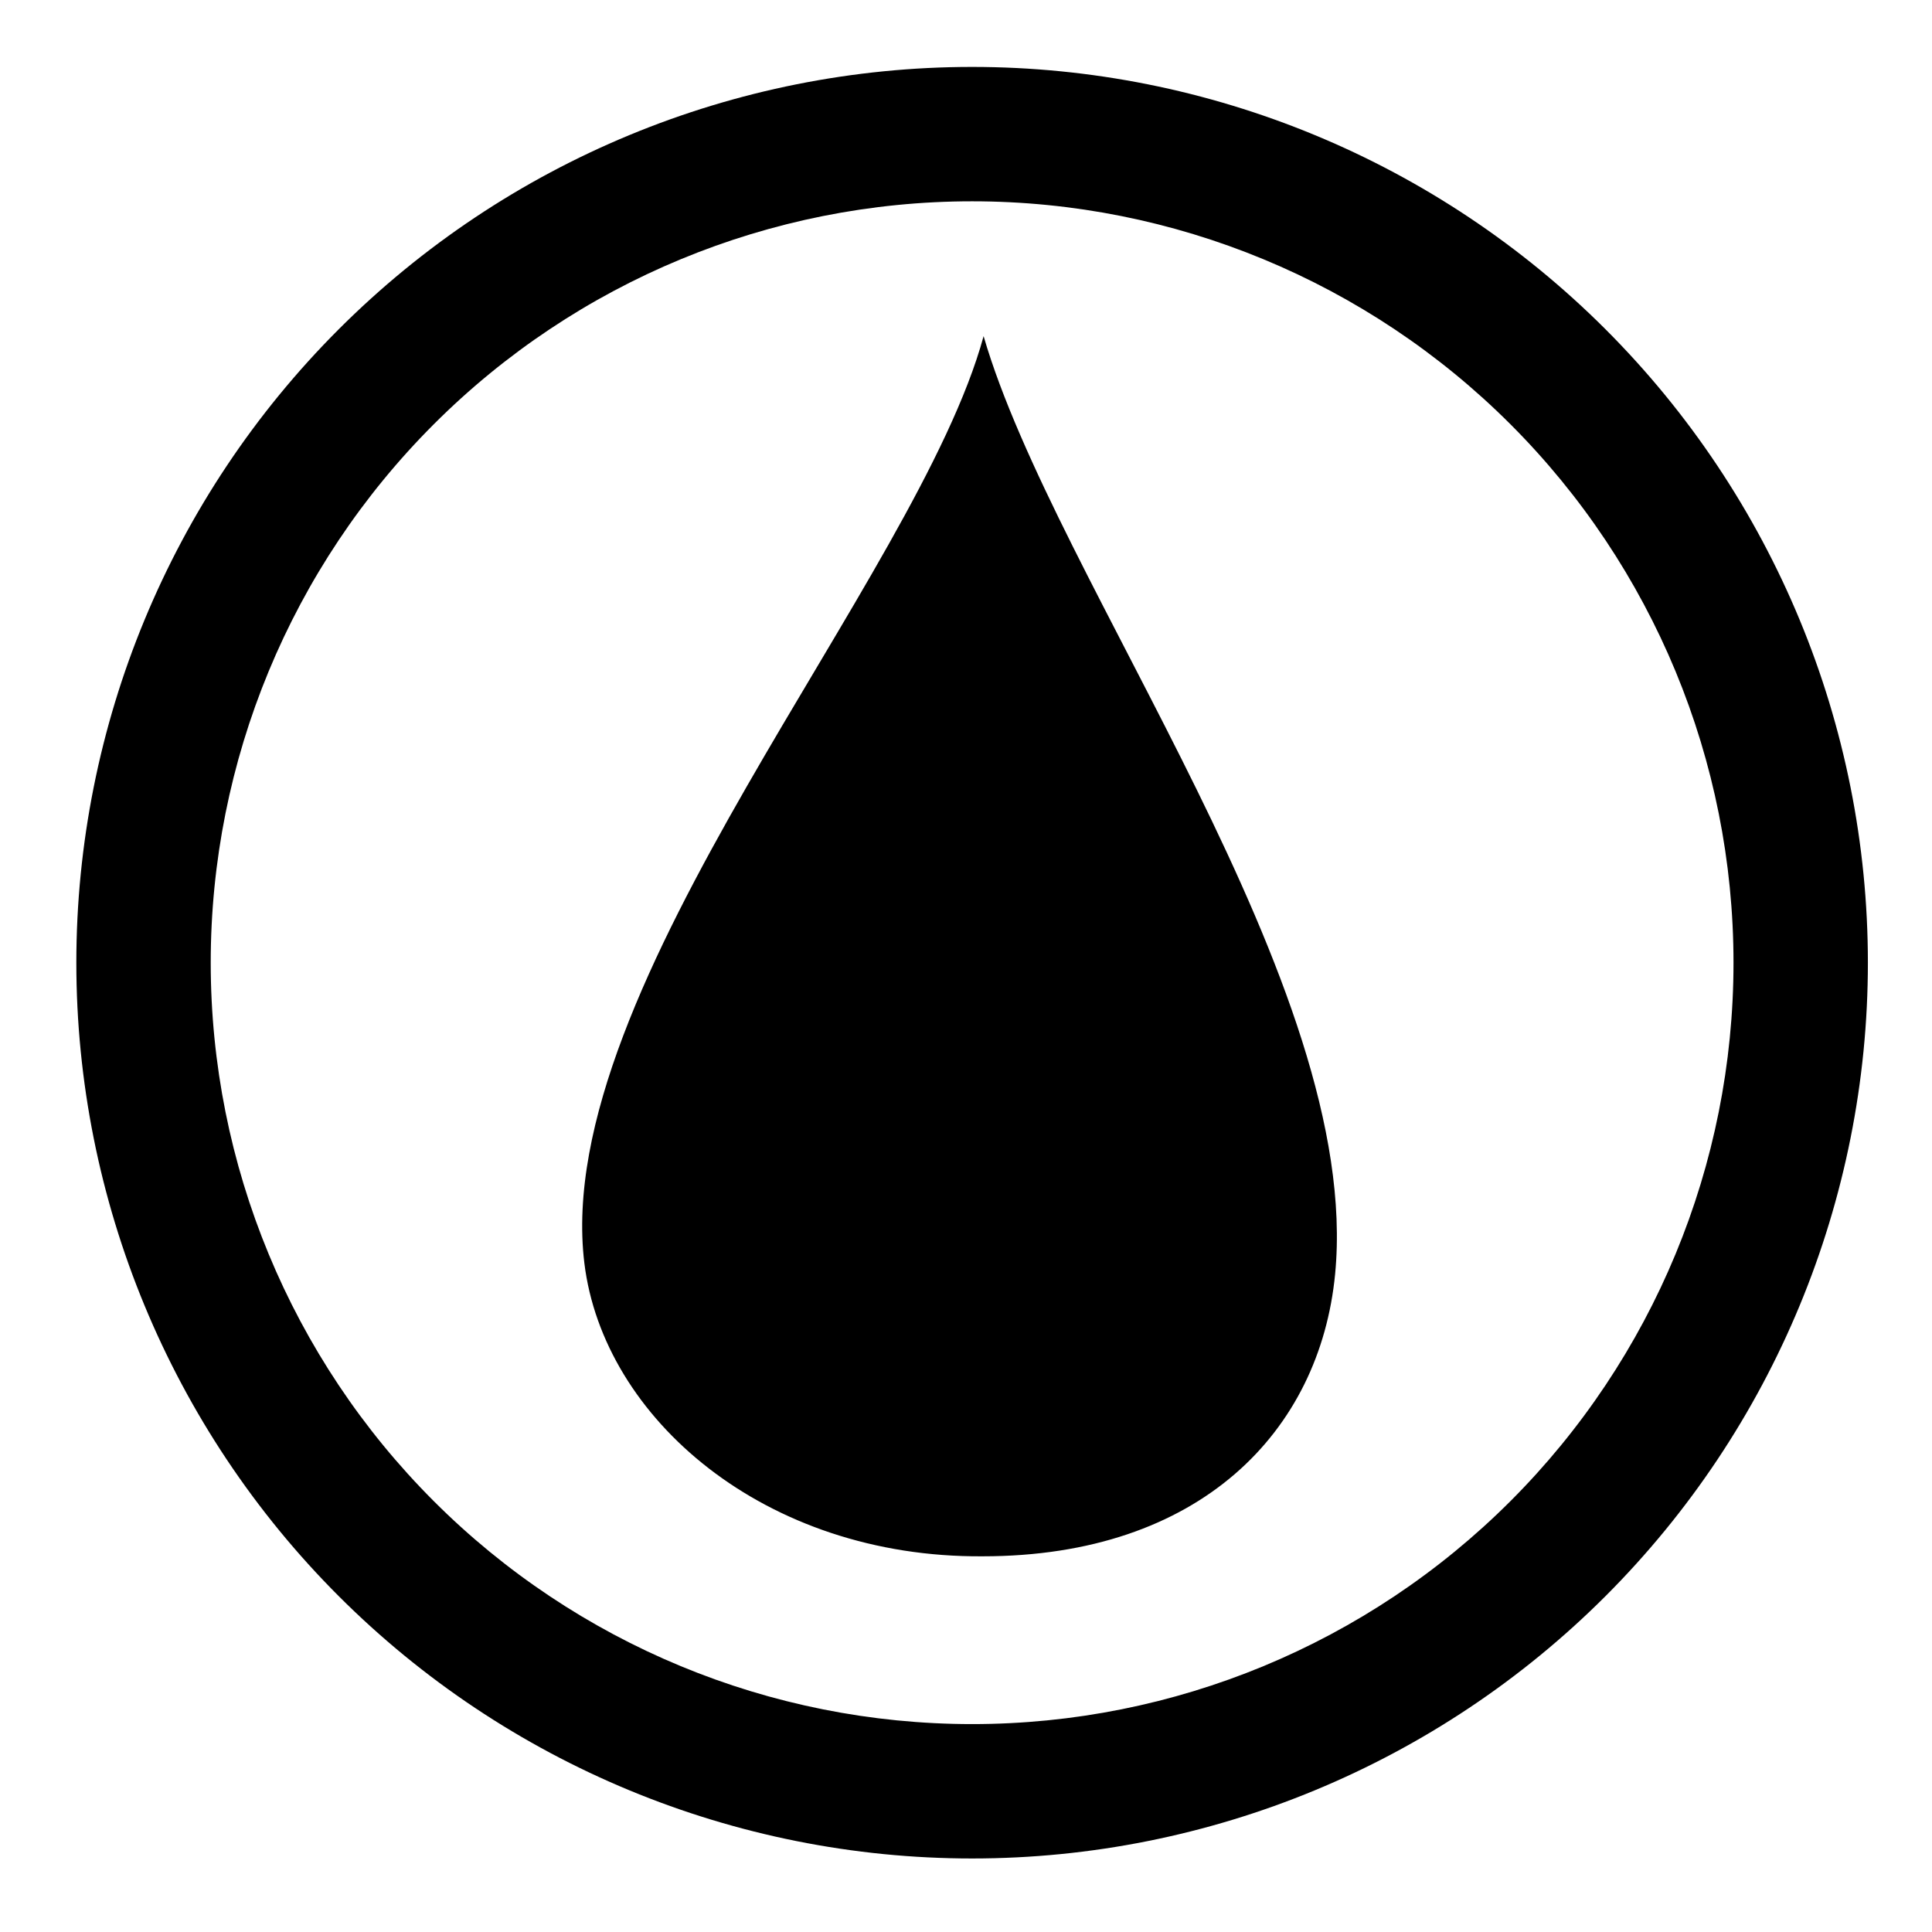
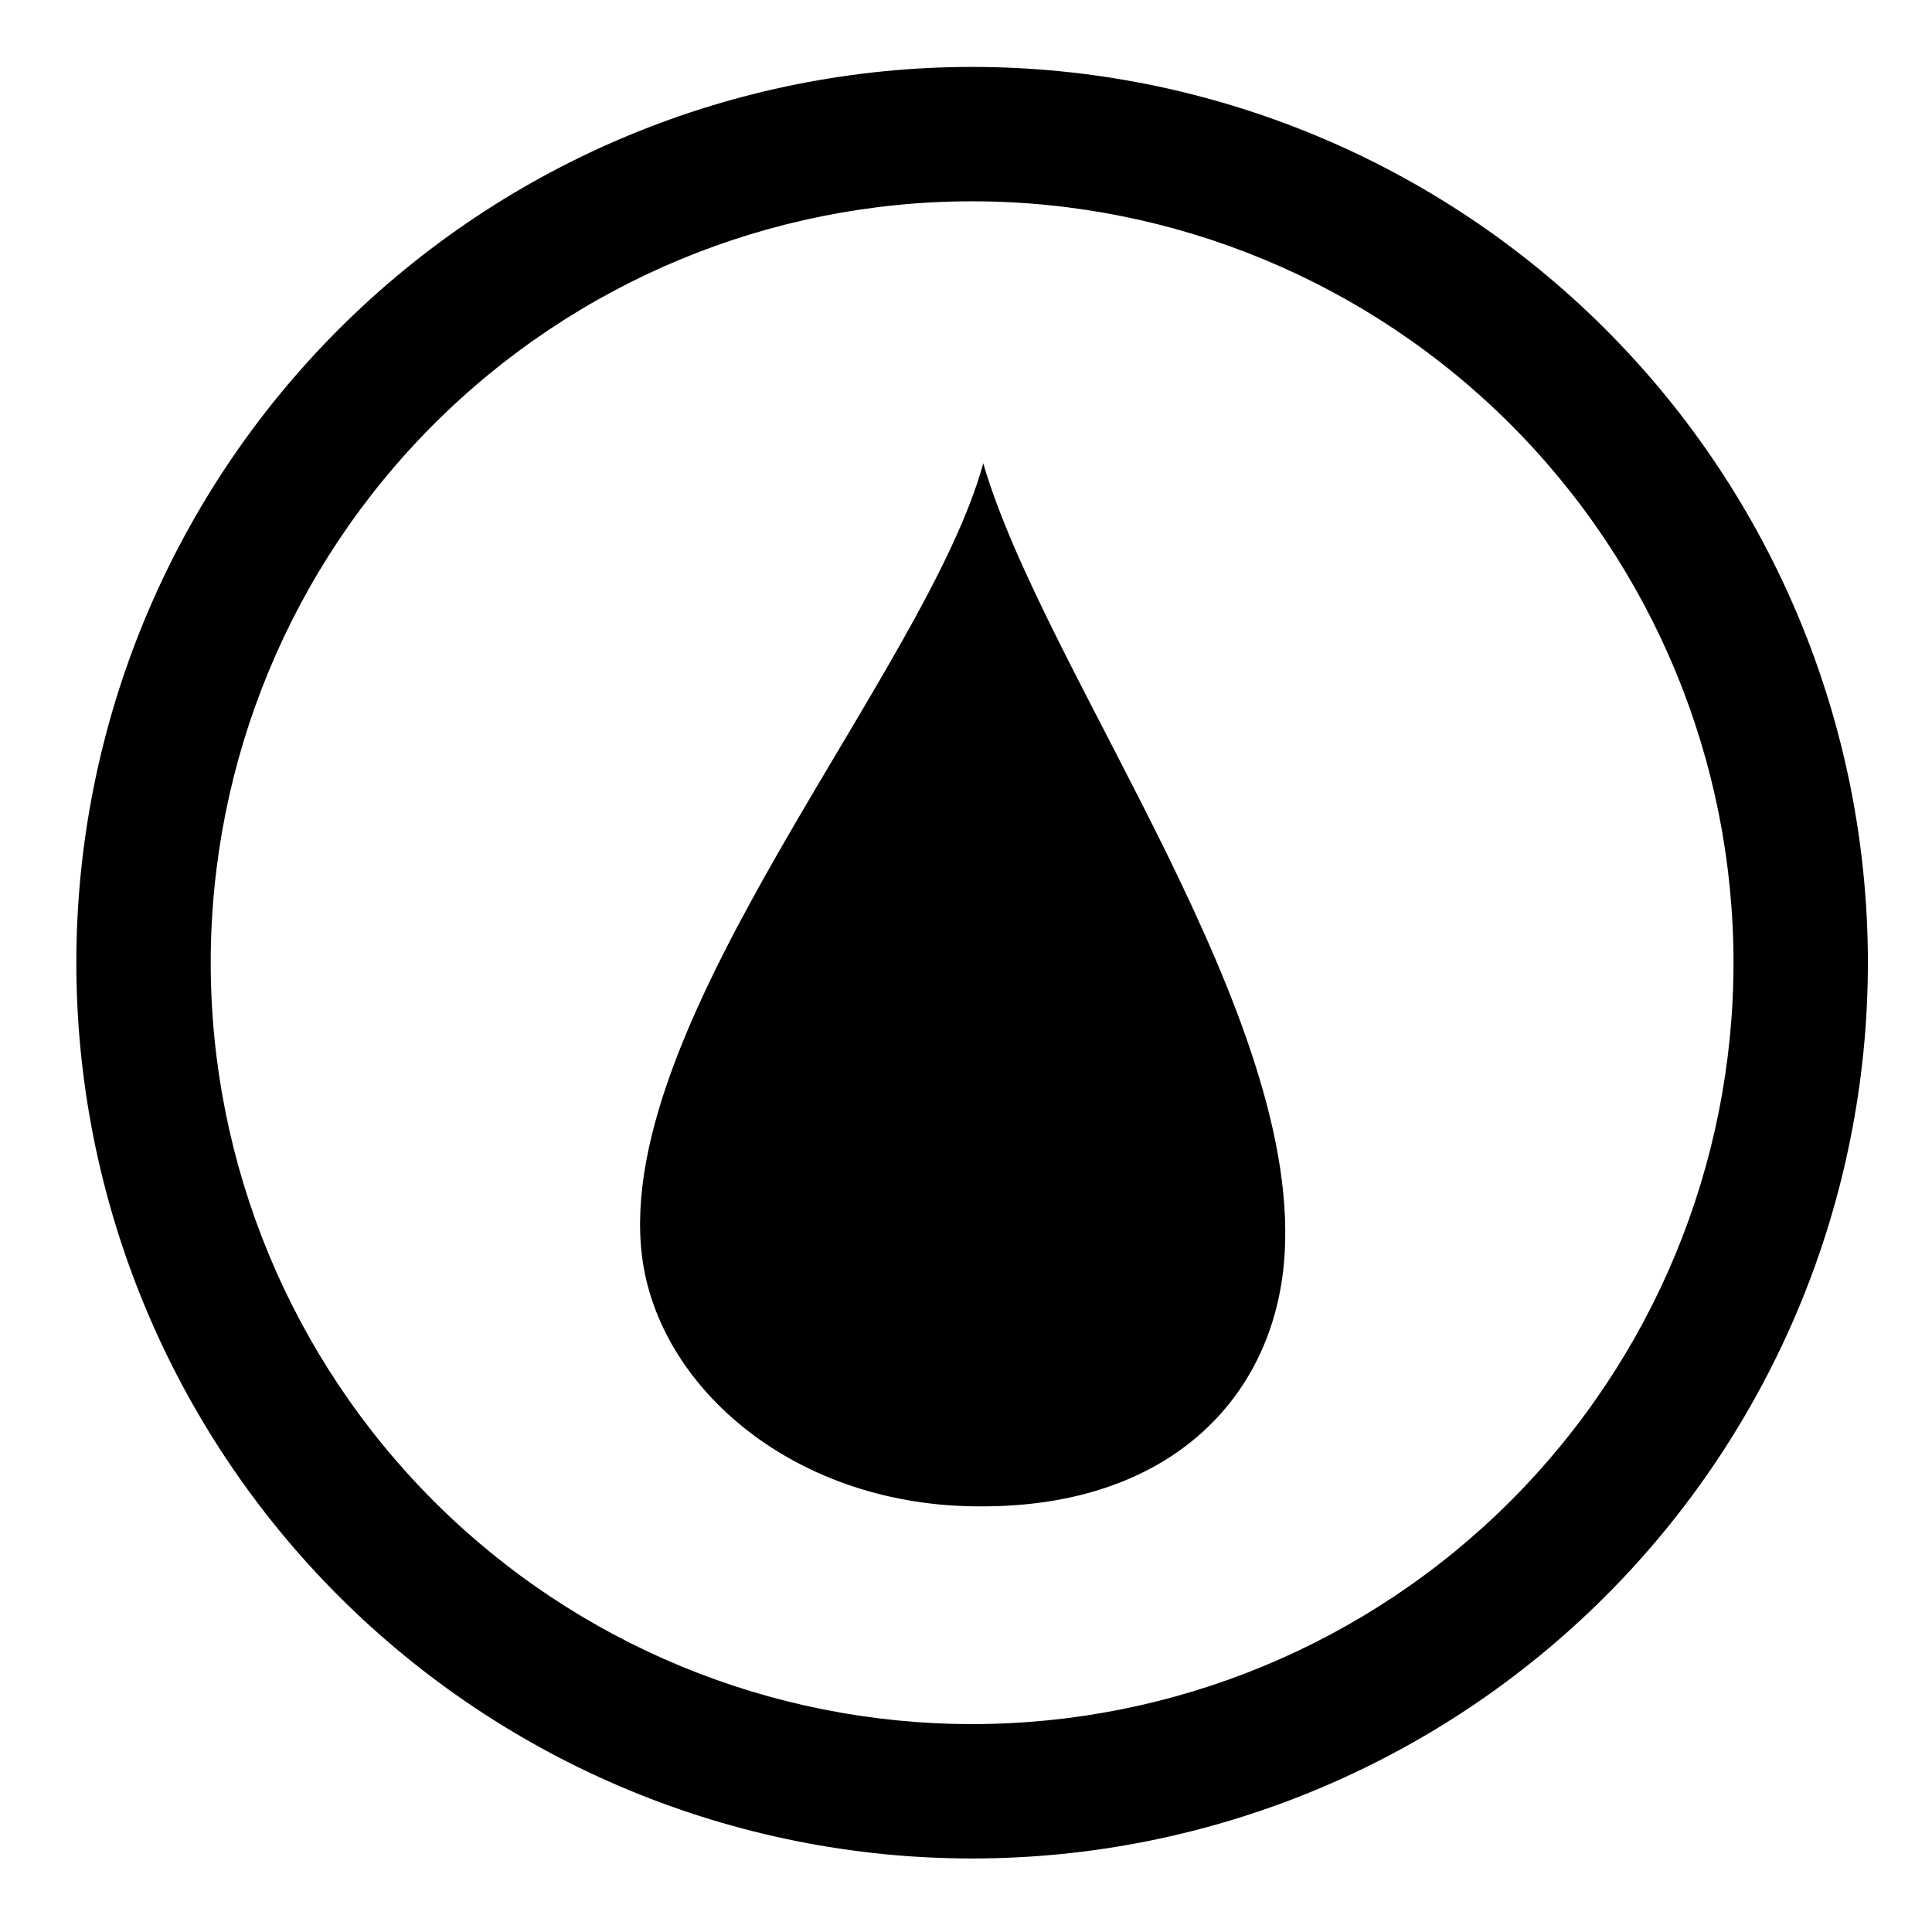
<svg xmlns="http://www.w3.org/2000/svg" viewBox="0 0 1000 1000" preserveAspectRatio="xMidYMid meet" version="1.1" id="svg4">
  <defs id="defs8" />
-   <path id="path900" style="color:#000000;fill:#000000;fill-rule:evenodd;-inkscape-stroke:none;paint-order:fill markers stroke" d="m 503.164,34.639 c -122.955,0 -240.91,48.859 -327.852,135.801 -86.942,86.942 -135.801,204.897 -135.801,327.852 0,122.955 48.859,240.91 135.801,327.852 86.942,86.942 204.897,135.801 327.852,135.801 122.955,0 240.91,-48.859 327.852,-135.801 C 917.958,739.201 966.816,621.246 966.816,498.291 966.816,375.336 917.958,257.381 831.016,170.439 744.074,83.497 626.119,34.639 503.164,34.639 Z m 0,69.557 c 104.534,0 204.75,41.511 278.666,115.428 73.916,73.916 115.428,174.134 115.428,278.668 0,104.534 -41.511,204.75 -115.428,278.666 -73.916,73.916 -174.132,115.428 -278.666,115.428 -104.534,0 -204.751,-41.511 -278.668,-115.428 -73.916,-73.916 -115.428,-174.132 -115.428,-278.666 0,-104.534 41.511,-204.752 115.428,-278.668 73.916,-73.916 174.134,-115.428 278.668,-115.428 z m 5.945,69.799 c -34.246,125.606 -224.091,336.565 -206.643,479.805 9.769,80.202 93.299,152.535 206.115,151.742 112.656,0 174.626,-64.774 182.477,-146.111 C 705.452,510.297 546.165,301.545 509.109,173.994 Z" />
+   <path id="path1266" style="color:#000000;fill:#000000;fill-rule:evenodd;-inkscape-stroke:none;paint-order:fill markers stroke" d="m 503.164,34.639 c -122.955,0 -240.91,48.859 -327.852,135.801 -86.942,86.942 -135.801,204.897 -135.801,327.852 0,122.955 48.859,240.91 135.801,327.852 86.942,86.942 204.897,135.801 327.852,135.801 122.955,0 240.91,-48.859 327.852,-135.801 C 917.958,739.201 966.816,621.246 966.816,498.291 966.816,375.336 917.958,257.381 831.016,170.439 744.074,83.497 626.119,34.639 503.164,34.639 Z m 0,69.557 c 104.534,0 204.75,41.511 278.666,115.428 73.916,73.916 115.428,174.134 115.428,278.668 0,104.534 -41.511,204.75 -115.428,278.666 -73.916,73.916 -174.132,115.428 -278.666,115.428 -104.534,0 -204.751,-41.511 -278.668,-115.428 -73.916,-73.916 -115.428,-174.132 -115.428,-278.666 0,-104.534 41.511,-204.752 115.428,-278.668 73.916,-73.916 174.134,-115.428 278.668,-115.428 z" />
+   <path d="m 508.928,239.779 c -29.277,107.38 -191.575,287.729 -176.659,410.185 8.352,68.565 79.762,130.402 176.208,129.724 96.31,0 149.288,-55.376 155.999,-124.911 C 676.782,527.284 540.607,348.822 508.928,239.779 Z" style="color:#000000;fill:#000000;fill-rule:evenodd;stroke-width:0.855;-inkscape-stroke:none;paint-order:fill markers stroke" id="path1269" />
</svg>
